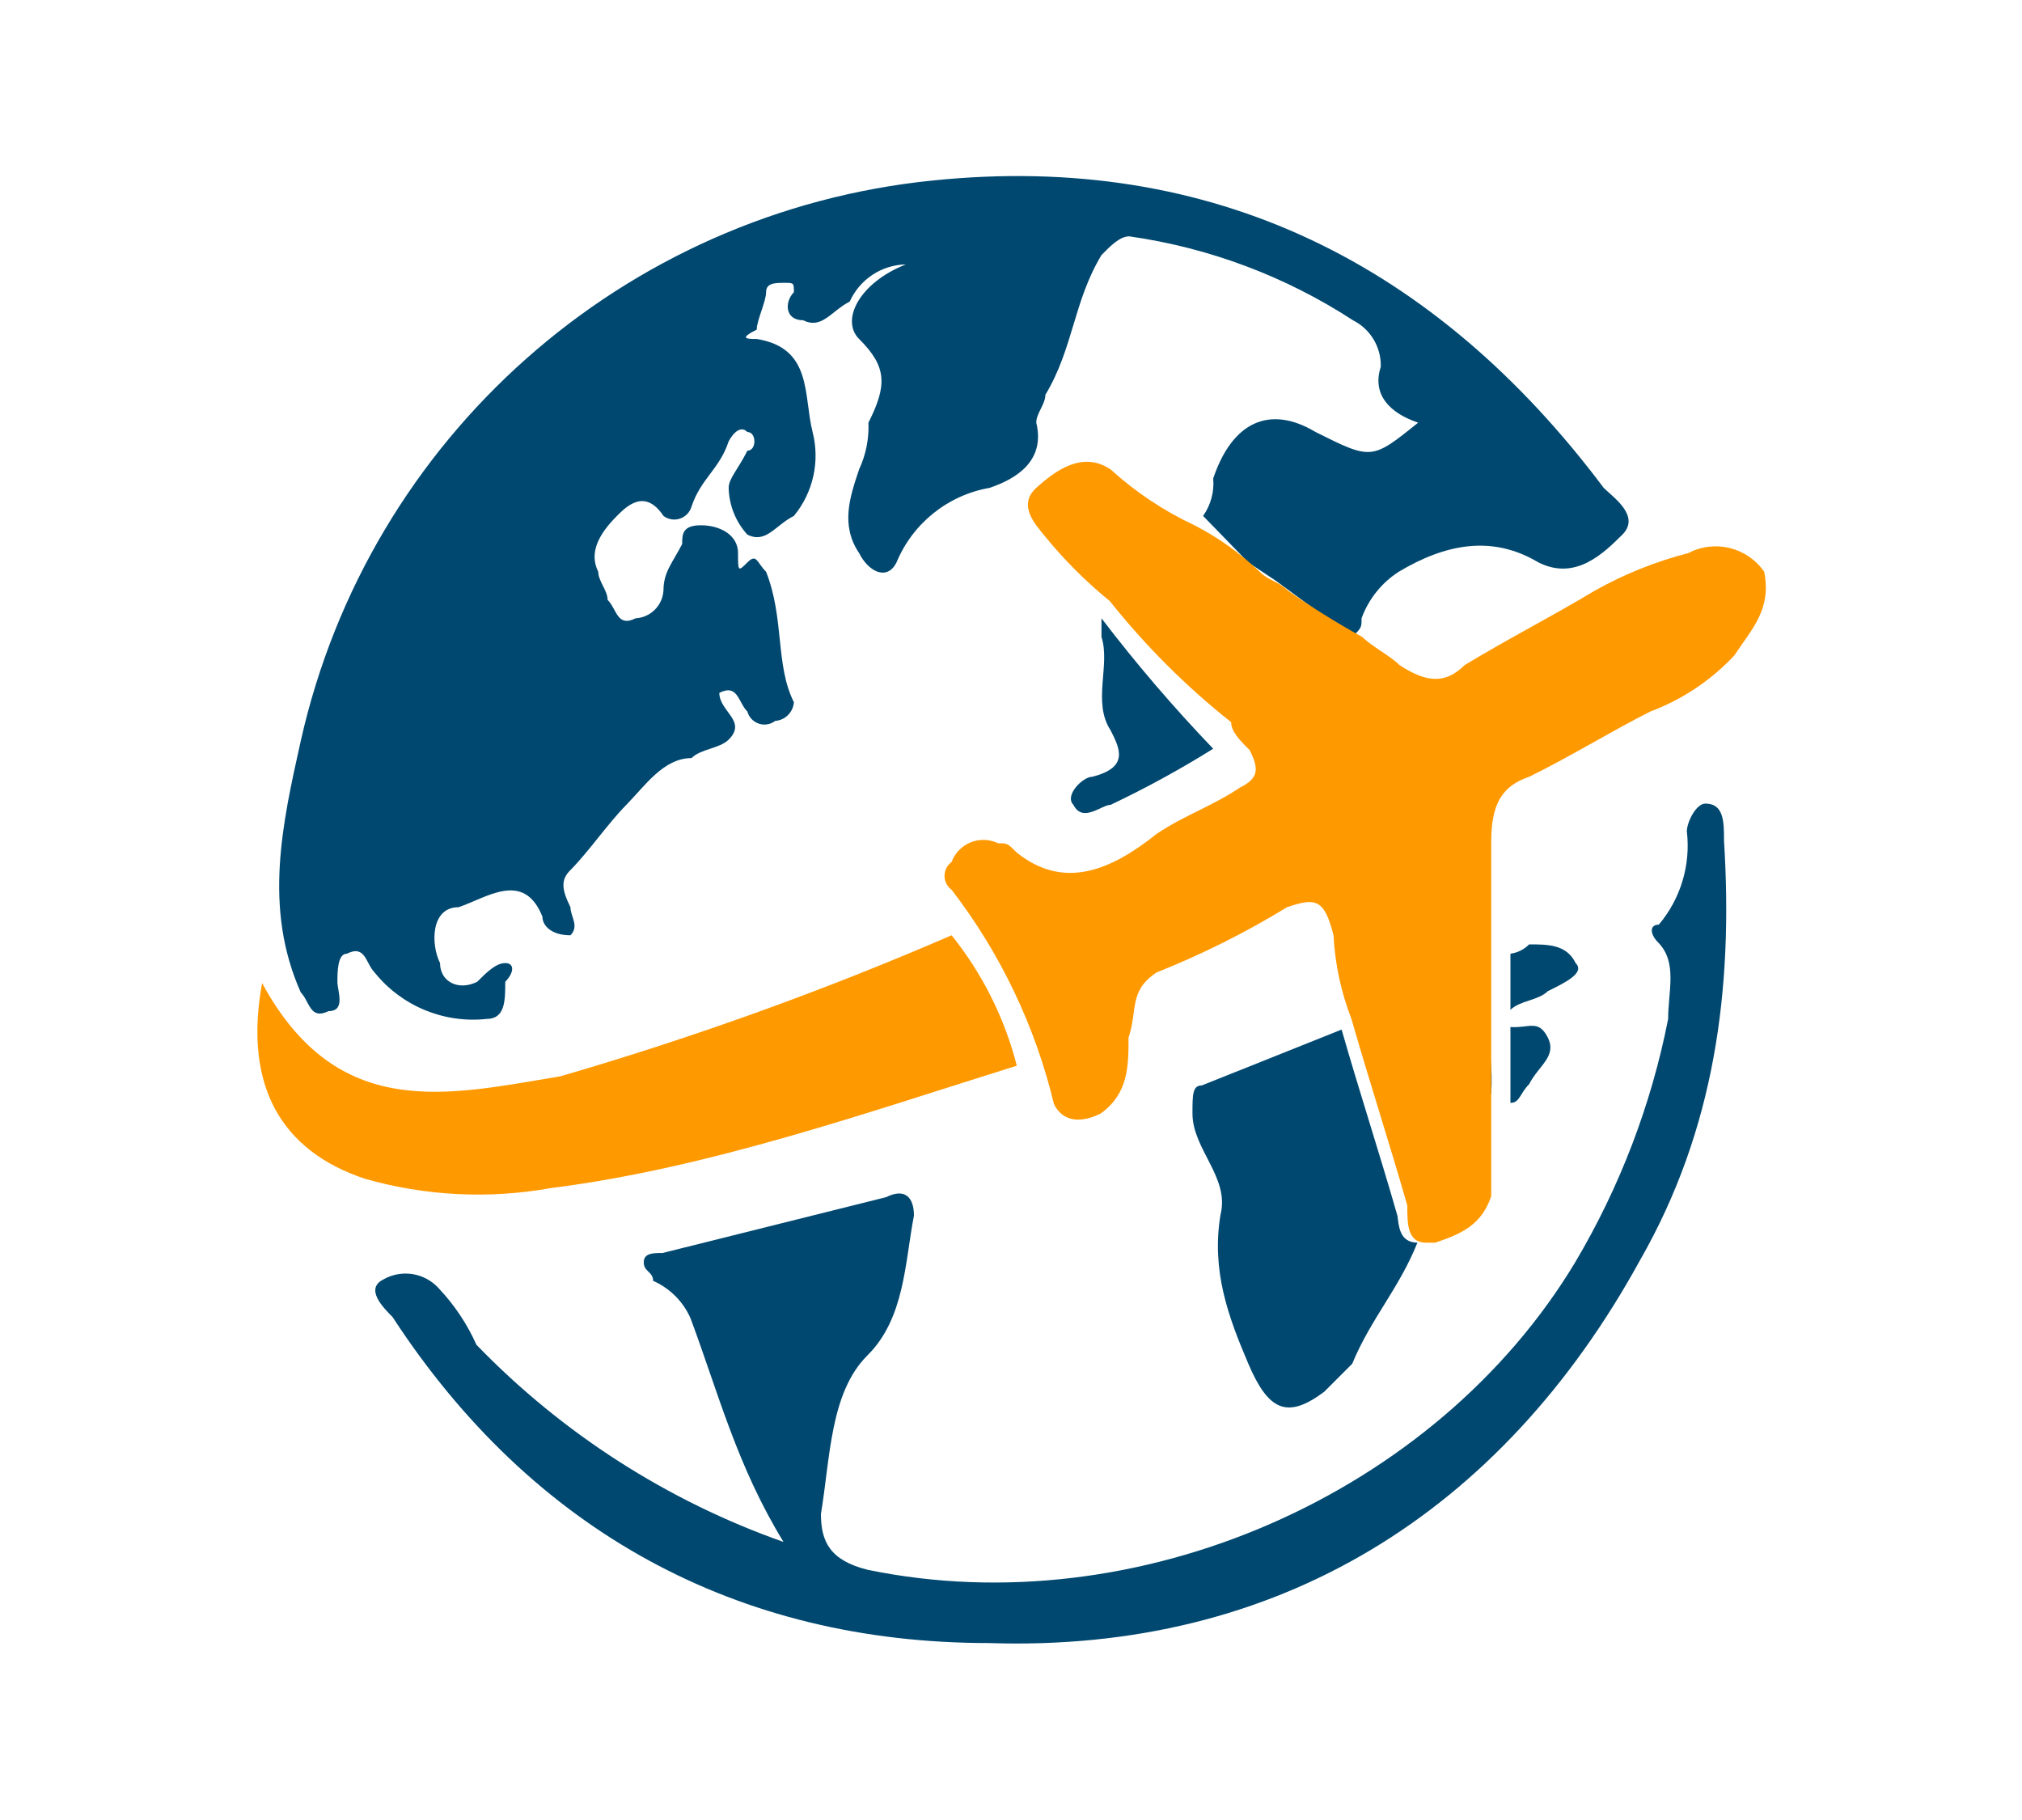
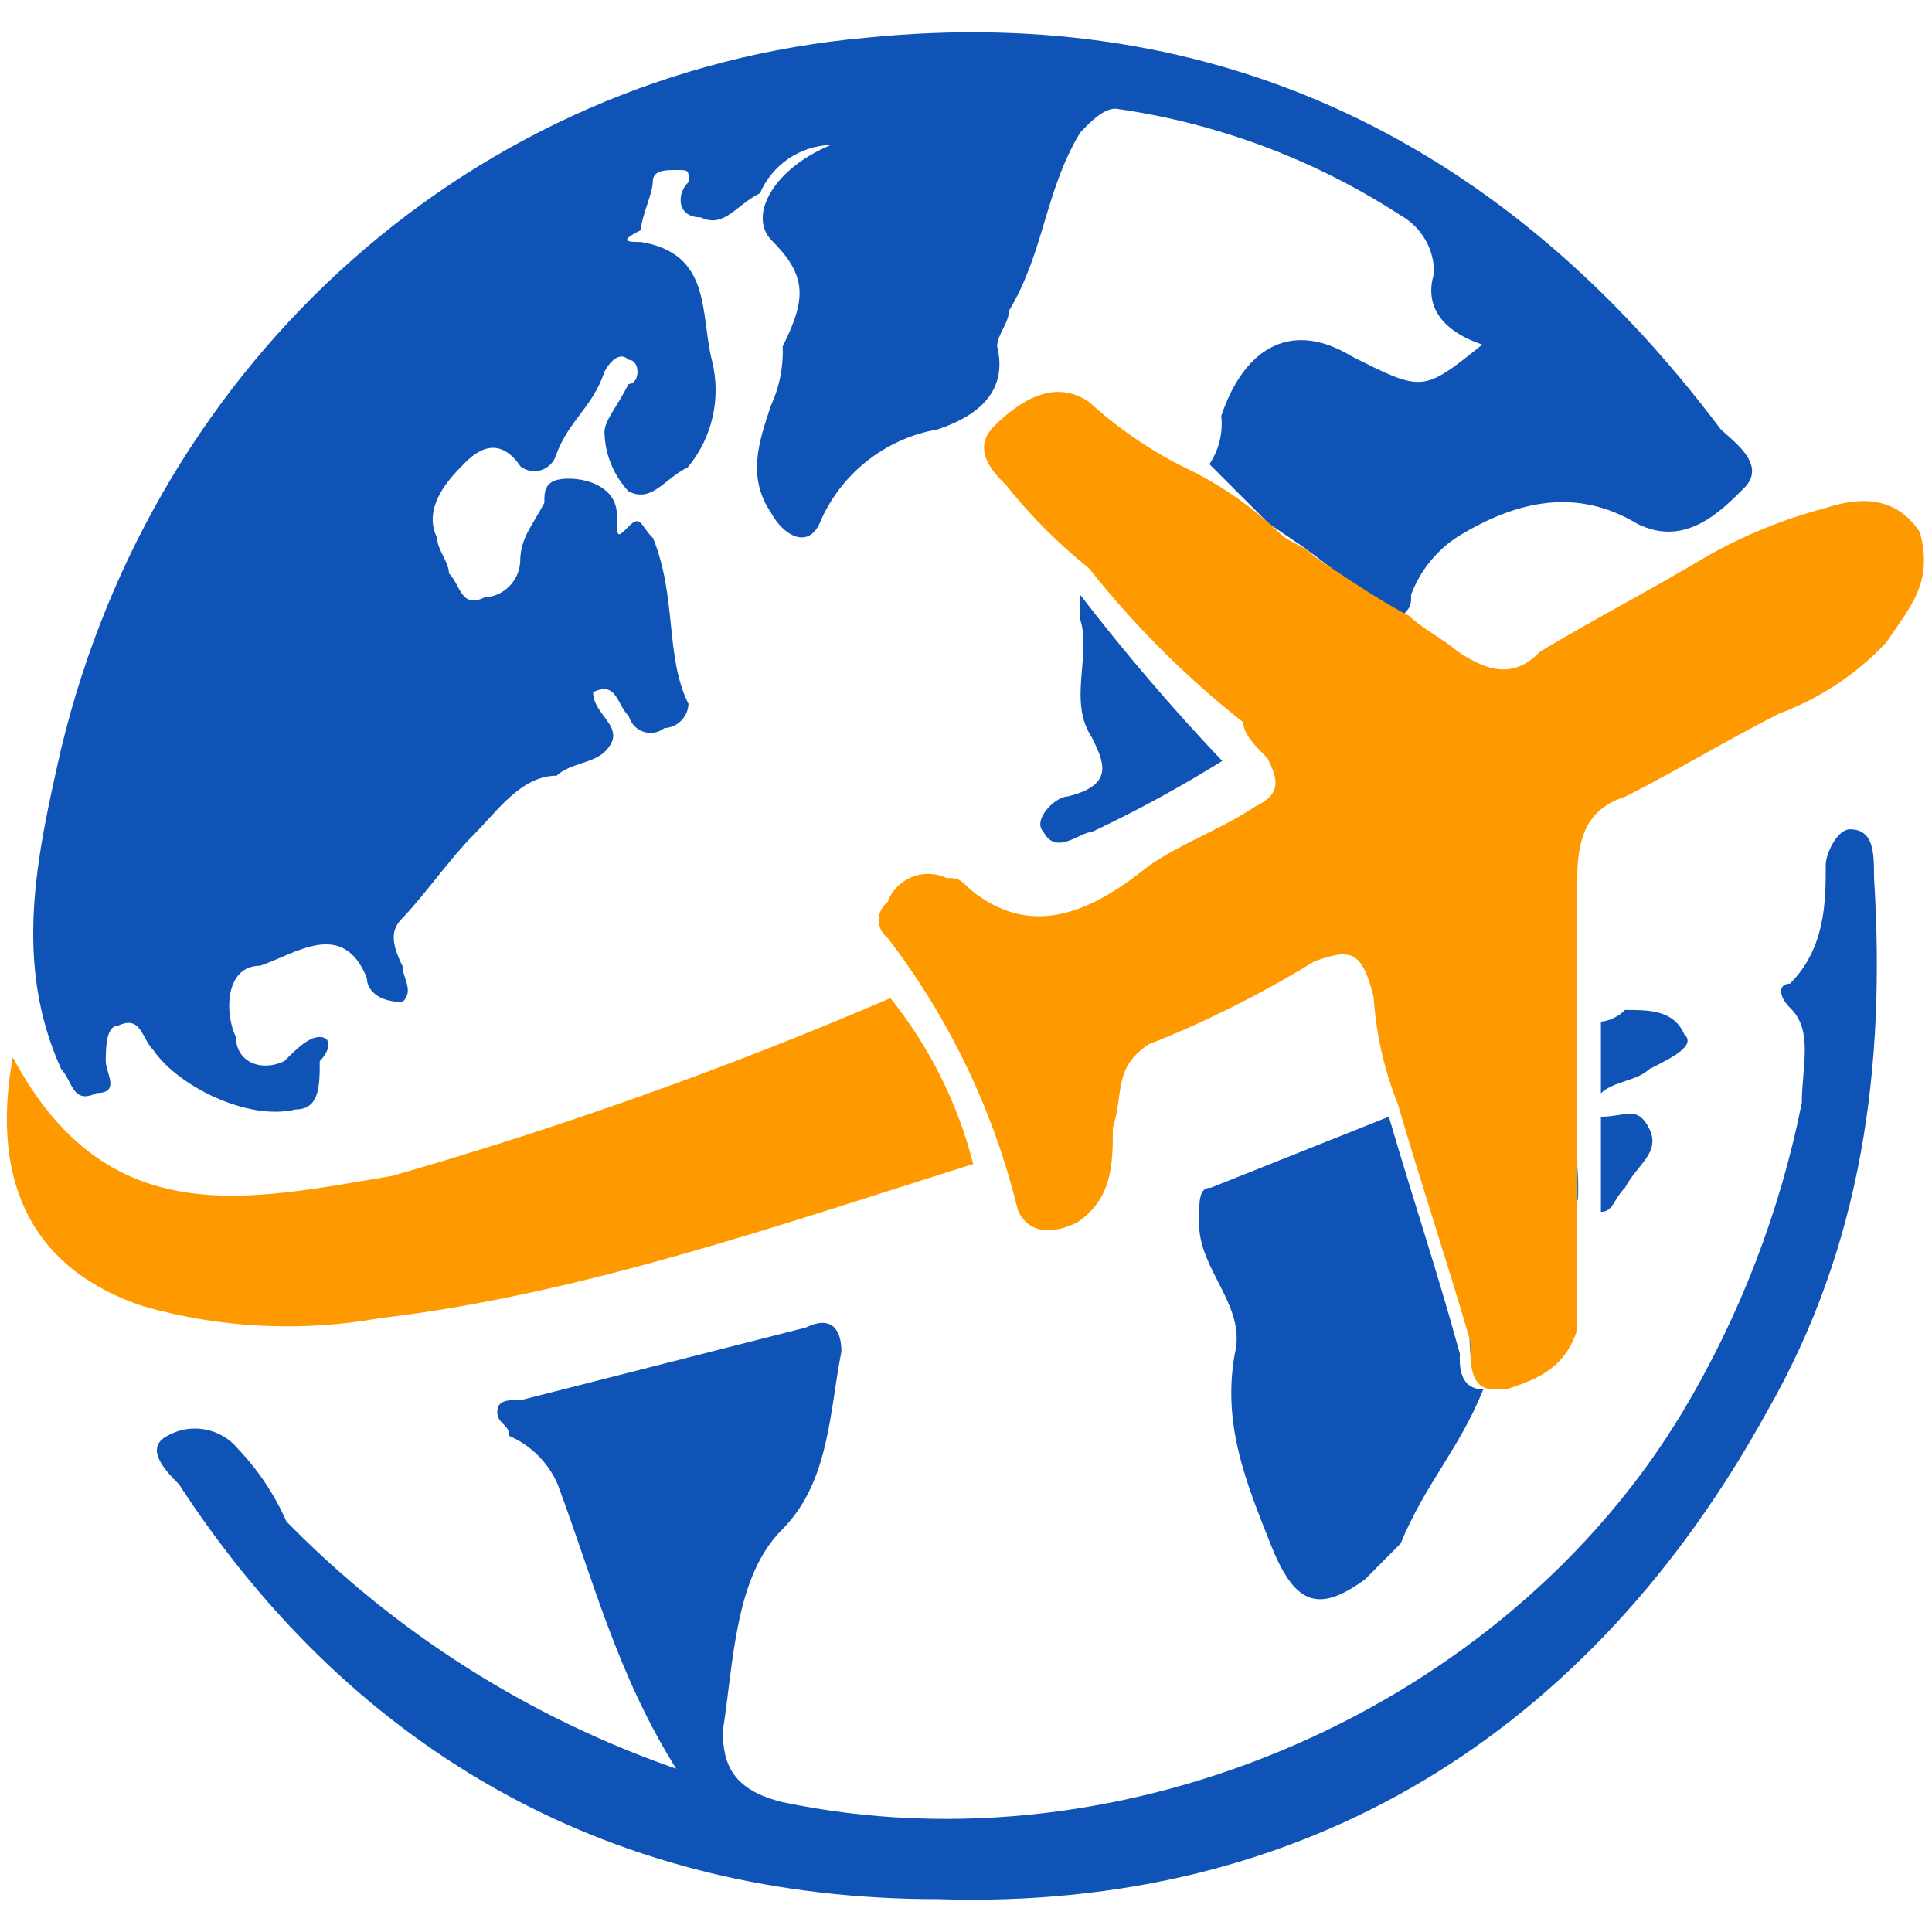
- <svg xmlns="http://www.w3.org/2000/svg" id="Layer_1" data-name="Layer 1" viewBox="0 0 80 72">
+ <svg xmlns="http://www.w3.org/2000/svg" id="Layer_1" data-name="Layer 1" viewBox="0 0 80 80">
  <defs>
-     <style>.cls-1{fill:#004870;}.cls-2{fill:#f90;}</style>
+     <style>.cls-1{fill:#1053b7;}.cls-2{fill:#0d7ad3;}.cls-3{fill:#f90;}</style>
  </defs>
-   <path class="cls-1" d="M48,29.62a40.13,40.13,0,0,1-4.06,2.22c-.36,0-1.1.73-1.47,0-.37-.37.37-1.11.74-1.11,1.47-.37,1.1-1.11.73-1.84-.73-1.11,0-2.58-.36-3.69v-.74A60.38,60.38,0,0,0,48,29.62Z" />
-   <path class="cls-1" d="M64.19,21.15c-.74.73-1.85,1.84-3.32,1.1-1.84-1.1-3.69-.73-5.53.37a3.69,3.69,0,0,0-1.47,1.84c0,.37,0,.37-.37.74l-3-2.21-1.11-.74L47.6,20.41A2.22,2.22,0,0,0,48,18.93c.74-2.21,2.21-2.94,4.05-1.84,2.22,1.11,2.22,1.11,4.06-.37-1.11-.37-1.84-1.1-1.48-2.21a2,2,0,0,0-1.1-1.84,21.86,21.86,0,0,0-8.85-3.32c-.37,0-.74.37-1.1.74-1.11,1.84-1.11,3.68-2.22,5.53,0,.37-.36.73-.36,1.1.36,1.48-.74,2.21-1.85,2.58a4.9,4.9,0,0,0-3.68,2.95c-.37.74-1.11.37-1.48-.37-.74-1.1-.37-2.21,0-3.31a4,4,0,0,0,.37-1.85c.74-1.47.74-2.21-.37-3.31-.74-.74,0-2.22,1.85-2.95a2.49,2.49,0,0,0-2.22,1.47c-.73.37-1.1,1.11-1.84.74-.74,0-.74-.74-.37-1.11,0-.37,0-.37-.37-.37s-.73,0-.73.37-.37,1.11-.37,1.48c-.74.37-.37.37,0,.37,2.21.36,1.84,2.21,2.21,3.68a3.75,3.75,0,0,1-.74,3.32c-.74.37-1.1,1.11-1.84.74a2.83,2.83,0,0,1-.74-1.85c0-.37.37-.73.74-1.47.37,0,.37-.74,0-.74-.37-.37-.74.37-.74.37-.37,1.11-1.1,1.47-1.47,2.58a.71.71,0,0,1-1.11.37c-.74-1.11-1.47-.37-1.84,0-.74.74-1.11,1.47-.74,2.21,0,.37.37.74.37,1.11.37.37.37,1.1,1.11.73a1.17,1.17,0,0,0,1.1-1.1c0-.74.37-1.11.74-1.84,0-.37,0-.74.74-.74s1.47.37,1.47,1.1,0,.74.37.37.37,0,.74.37c.73,1.84.36,3.69,1.1,5.16a.8.8,0,0,1-.74.74.7.7,0,0,1-1.1-.37c-.37-.37-.37-1.11-1.11-.74,0,.74,1.11,1.11.37,1.85-.37.36-1.1.36-1.47.73-1.11,0-1.85,1.11-2.58,1.85s-1.48,1.84-2.21,2.58c-.37.36-.37.73,0,1.47,0,.37.36.74,0,1.11-.74,0-1.11-.37-1.11-.74-.74-1.84-2.21-.74-3.32-.37-1.1,0-1.1,1.47-.73,2.21,0,.74.73,1.11,1.47.74.37-.37.74-.74,1.11-.74s.36.37,0,.74c0,.74,0,1.47-.74,1.47a5,5,0,0,1-4.43-1.84c-.36-.37-.36-1.11-1.1-.74-.37,0-.37.74-.37,1.11S13.69,40,13,40c-.74.36-.74-.37-1.1-.74-1.48-3.32-.74-6.64,0-9.95A28.57,28.57,0,0,1,36.91,7.14C48,6,56.82,10.46,63.45,19.3,63.82,19.67,64.92,20.41,64.19,21.15Z" />
-   <path class="cls-1" d="M31,61c-1.84-3-2.58-5.9-3.68-8.85a2.89,2.89,0,0,0-1.48-1.48c0-.36-.37-.36-.37-.73s.37-.37.74-.37l8.85-2.21c.74-.37,1.1,0,1.1.73-.36,1.85-.36,4.06-1.84,5.53s-1.47,4.06-1.84,6.27c0,1.11.37,1.84,1.84,2.21,10.69,2.21,22.49-3,28-12.16A30.33,30.33,0,0,0,66,40.31c0-1.1.37-2.21-.37-3-.37-.36-.37-.73,0-.73a4.84,4.84,0,0,0,1.11-3.69c0-.37.37-1.1.73-1.1.74,0,.74.73.74,1.47.37,5.9-.37,11.43-3.32,16.59C59.4,59.85,50.55,65.38,39.12,65c-9.95,0-18.06-4.42-23.59-12.9-.37-.37-1.1-1.11-.37-1.48a1.77,1.77,0,0,1,2.22.37,8,8,0,0,1,1.47,2.21A31.47,31.47,0,0,0,31,61Z" />
-   <path class="cls-1" d="M56.08,49.16c-.74,1.84-1.84,3-2.58,4.79l-1.11,1.11c-1.47,1.1-2.21.74-3-1.11s-1.47-3.68-1.1-5.9c.37-1.47-1.11-2.58-1.11-4,0-.74,0-1.11.37-1.11l5.53-2.21c.74,2.58,1.47,4.79,2.21,7.37C55.34,48.42,55.34,49.16,56.08,49.16Z" />
-   <path class="cls-1" d="M61.24,39.21c-.37.37-1.11.37-1.48.74V37.73a1.29,1.29,0,0,0,.74-.37c.74,0,1.48,0,1.84.74C62.71,38.47,62,38.84,61.24,39.21Z" />
-   <path class="cls-1" d="M61.24,41.05c.37.74-.37,1.11-.74,1.84-.37.37-.37.74-.74.74v-3C60.5,40.68,60.87,40.31,61.24,41.05Z" />
-   <path class="cls-1" d="M59,43.26a6.5,6.5,0,0,1-1.48,1.85,2.72,2.72,0,0,0-.73,1.47c0,.74,0,1.84-.37,2.21-.74,0-.74-.74-.74-1.47C55,44.74,54.24,42.53,53.5,40a5.22,5.22,0,0,0,2.21-.74c.74-.37,1.84-.37,2.21-1.11.37-.37.37-.37.74-.37V40c-.37,0-.37.36-.74.36h.74A8.12,8.12,0,0,1,59,43.26Z" />
-   <path class="cls-2" d="M68.61,25.94a8.79,8.79,0,0,1-3.32,2.21C63.82,28.89,62,30,60.5,30.73,59.4,31.1,59,31.84,59,33.31v12.9h0v1.11c-.37,1.1-1.11,1.47-2.21,1.84h-.37c-.74,0-.74-.74-.74-1.47-.74-2.58-1.47-4.8-2.21-7.38A10.68,10.68,0,0,1,52.76,37c-.37-1.48-.74-1.48-1.84-1.11a34,34,0,0,1-5.16,2.58c-1.11.74-.74,1.48-1.11,2.58,0,1.11,0,2.21-1.1,3-.74.37-1.48.37-1.85-.37a22.53,22.53,0,0,0-4.05-8.48.68.68,0,0,1,0-1.1,1.34,1.34,0,0,1,1.84-.74c.37,0,.37,0,.74.37,1.84,1.47,3.68.74,5.53-.74,1.1-.74,2.21-1.1,3.31-1.84.74-.37.74-.74.37-1.48-.37-.36-.73-.73-.73-1.1a29.79,29.79,0,0,1-4.8-4.79,17.93,17.93,0,0,1-2.58-2.58C41,20.78,40.23,20,41,19.3s1.84-1.47,2.94-.73a13.28,13.28,0,0,0,3.32,2.21h0a11.14,11.14,0,0,1,2.58,1.84c.37.37.74.37,1.11.74a32.29,32.29,0,0,0,2.95,1.84c.37.37,1.1.74,1.47,1.11,1.11.73,1.84.73,2.58,0,1.84-1.11,3.32-1.85,5.16-2.95a15.4,15.4,0,0,1,3.69-1.48,2.33,2.33,0,0,1,3,.74C70.09,24.1,69.35,24.83,68.61,25.94Z" />
-   <path class="cls-2" d="M40.23,42.16C34.33,44,28.06,46.21,21.8,47a16.3,16.3,0,0,1-7.37-.37c-3.32-1.11-4.8-3.69-4.06-7.74,3,5.53,7.37,4.42,11.8,3.69A131.13,131.13,0,0,0,37.65,37,13.64,13.64,0,0,1,40.23,42.16Z" />
+   <path class="cls-1" d="M50.61,31.51a52.6,52.6,0,0,1-5.4,2.94c-.49,0-1.47,1-2,0-.49-.49.49-1.47,1-1.47,2-.49,1.47-1.47,1-2.45-1-1.48,0-3.44-.49-4.91v-1A87.87,87.87,0,0,0,50.61,31.51Z" />
+   <path class="cls-1" d="M72.22,20.21c-1,1-2.46,2.46-4.42,1.48-2.46-1.48-4.91-1-7.37.49a4.89,4.89,0,0,0-2,2.45c0,.49,0,.49-.49,1l-3.93-2.95-1.47-1-2.46-2.46a3,3,0,0,0,.49-2c1-2.95,3-3.93,5.41-2.46,2.94,1.48,2.94,1.48,5.4-.49-1.48-.49-2.46-1.47-2-2.94A2.7,2.7,0,0,0,58,8.92,29.11,29.11,0,0,0,46.2,4.5c-.5,0-1,.49-1.48,1-1.47,2.46-1.47,4.91-2.94,7.37,0,.49-.49,1-.49,1.47.49,2-1,2.95-2.46,3.44a6.52,6.52,0,0,0-4.91,3.93c-.49,1-1.47.49-2-.49-1-1.48-.49-2.95,0-4.42a5.36,5.36,0,0,0,.49-2.46c1-2,1-2.94-.49-4.42C31,8.92,32,7,34.41,6a3.31,3.31,0,0,0-2.94,2c-1,.49-1.48,1.47-2.46,1-1,0-1-1-.49-1.47,0-.49,0-.49-.49-.49s-1,0-1,.49-.49,1.47-.49,2c-1,.49-.49.49,0,.49,2.94.49,2.45,2.95,2.94,4.91a5,5,0,0,1-1,4.42c-1,.49-1.47,1.48-2.45,1a3.7,3.7,0,0,1-1-2.45c0-.49.49-1,1-2,.49,0,.49-1,0-1-.5-.49-1,.49-1,.49-.49,1.48-1.47,2-2,3.44a.94.94,0,0,1-1.47.49c-1-1.47-2-.49-2.46,0-1,1-1.47,2-1,2.95,0,.49.49,1,.49,1.47.49.49.49,1.47,1.47,1a1.57,1.57,0,0,0,1.48-1.47c0-1,.49-1.47,1-2.45,0-.5,0-1,1-1s2,.49,2,1.48,0,1,.5.49.49,0,1,.49c1,2.45.49,4.91,1.47,6.87a1.05,1.05,0,0,1-1,1,.93.93,0,0,1-1.47-.49c-.5-.49-.5-1.47-1.48-1,0,1,1.48,1.47.49,2.46-.49.49-1.47.49-2,1-1.47,0-2.46,1.47-3.44,2.45s-2,2.46-2.94,3.44c-.49.49-.49,1,0,2,0,.5.49,1,0,1.48-1,0-1.48-.49-1.48-1-1-2.46-2.94-1-4.42-.5-1.47,0-1.47,2-1,2.95,0,1,1,1.47,2,1,.49-.49,1-1,1.47-1s.49.49,0,1c0,1,0,2-1,2-2,.49-4.91-1-5.89-2.46-.5-.49-.5-1.47-1.48-1-.49,0-.49,1-.49,1.47S5,45.26,4,45.26c-1,.49-1-.5-1.47-1-2-4.42-1-8.83,0-13.25C6.43,14.81,19.68,3,35.89,1.56,50.61.08,62.4,6,71.24,17.76,71.73,18.25,73.2,19.23,72.22,20.21Z" />
+   <path class="cls-1" d="M28,73.24c-2.46-3.93-3.44-7.85-4.91-11.78a3.84,3.84,0,0,0-2-2c0-.49-.5-.49-.5-1s.5-.49,1-.49l11.78-3c1-.49,1.47,0,1.47,1-.49,2.45-.49,5.4-2.45,7.36s-2,5.4-2.46,8.35c0,1.47.49,2.45,2.46,2.94,14.24,3,29.95-3.92,37.31-16.2a40.4,40.4,0,0,0,4.91-12.76c0-1.48.49-3-.49-3.93-.49-.49-.49-1,0-1,1.48-1.48,1.48-3.44,1.48-4.91,0-.49.49-1.48,1-1.48,1,0,1,1,1,2,.49,7.85-.49,15.22-4.42,22.09C65.84,71.77,54.05,79.13,38.83,78.64c-13.26,0-24.06-5.89-31.42-17.18-.49-.49-1.48-1.48-.49-2A2.31,2.31,0,0,1,9.86,60a10.47,10.47,0,0,1,2,3A41.78,41.78,0,0,0,28,73.24Z" />
+   <path class="cls-1" d="M61.42,57.53C60.43,60,59,61.46,58,63.91l-1.47,1.48c-2,1.47-2.95,1-3.93-1.48s-2-4.91-1.47-7.85c.49-2-1.48-3.44-1.48-5.4,0-1,0-1.48.49-1.48l7.37-2.94c1,3.43,2,6.38,2.94,9.82C60.43,56.55,60.43,57.53,61.42,57.53Z" />
+   <path class="cls-1" d="M68.29,44.27c-.49.49-1.47.49-2,1V42.31a1.71,1.71,0,0,0,1-.49c1,0,2,0,2.45,1C70.25,43.29,69.27,43.78,68.29,44.27Z" />
+   <path class="cls-1" d="M68.29,46.73c.49,1-.49,1.47-1,2.45-.49.49-.49,1-1,1V46.24C67.31,46.24,67.8,45.75,68.29,46.73Z" />
+   <path class="cls-2" d="M65.34,49.67a8.5,8.5,0,0,1-2,2.46,3.71,3.71,0,0,0-1,2c0,1,0,2.46-.49,2.95-1,0-1-1-1-2-1-3.43-2-6.38-3-9.81a7.07,7.07,0,0,0,3-1c1-.49,2.45-.49,2.94-1.47.49-.49.49-.49,1-.49v2.95c-.49,0-.49.49-1,.49h1A10.79,10.79,0,0,1,65.34,49.67Z" />
+   <path class="cls-3" d="M78.11,26.6a11.6,11.6,0,0,1-4.42,2.94c-2,1-4.42,2.46-6.38,3.44-1.47.49-2,1.47-2,3.44V53.6h0v1.47c-.49,1.48-1.47,2-2.94,2.46h-.49c-1,0-1-1-1-2-1-3.44-2-6.39-3-9.82a14.43,14.43,0,0,1-1-4.42c-.49-2-1-2-2.46-1.48a44.07,44.07,0,0,1-6.87,3.44c-1.47,1-1,2-1.47,3.44,0,1.47,0,2.94-1.48,3.93-1,.49-2,.49-2.45-.5a30.25,30.25,0,0,0-5.4-11.29.92.92,0,0,1,0-1.47,1.79,1.79,0,0,1,2.45-1c.49,0,.49,0,1,.49,2.46,2,4.91,1,7.37-1,1.47-1,2.94-1.48,4.42-2.46,1-.49,1-1,.49-2-.49-.49-1-1-1-1.48a39,39,0,0,1-6.39-6.38,22.22,22.22,0,0,1-3.43-3.44c-.49-.49-1.48-1.47-.49-2.45s2.45-2,3.92-1a17.36,17.36,0,0,0,4.42,2.94h0a15,15,0,0,1,3.44,2.46c.49.49,1,.49,1.47,1,1.48,1,3,2,3.93,2.46.49.49,1.47,1,2,1.47,1.48,1,2.46,1,3.44,0,2.46-1.47,4.42-2.46,6.88-3.93a20.38,20.38,0,0,1,4.91-2c1.47-.49,2.94-.49,3.92,1C80.07,24.14,79.09,25.12,78.11,26.6Z" />
+   <path class="cls-3" d="M40.3,48.2c-7.85,2.46-16.2,5.4-24.55,6.38a21.86,21.86,0,0,1-9.82-.49C1.52,52.62-.45,49.18.53,43.78c3.93,7.37,9.82,5.89,15.72,4.91a173.9,173.9,0,0,0,20.62-7.36A18.14,18.14,0,0,1,40.3,48.2Z" />
</svg>
